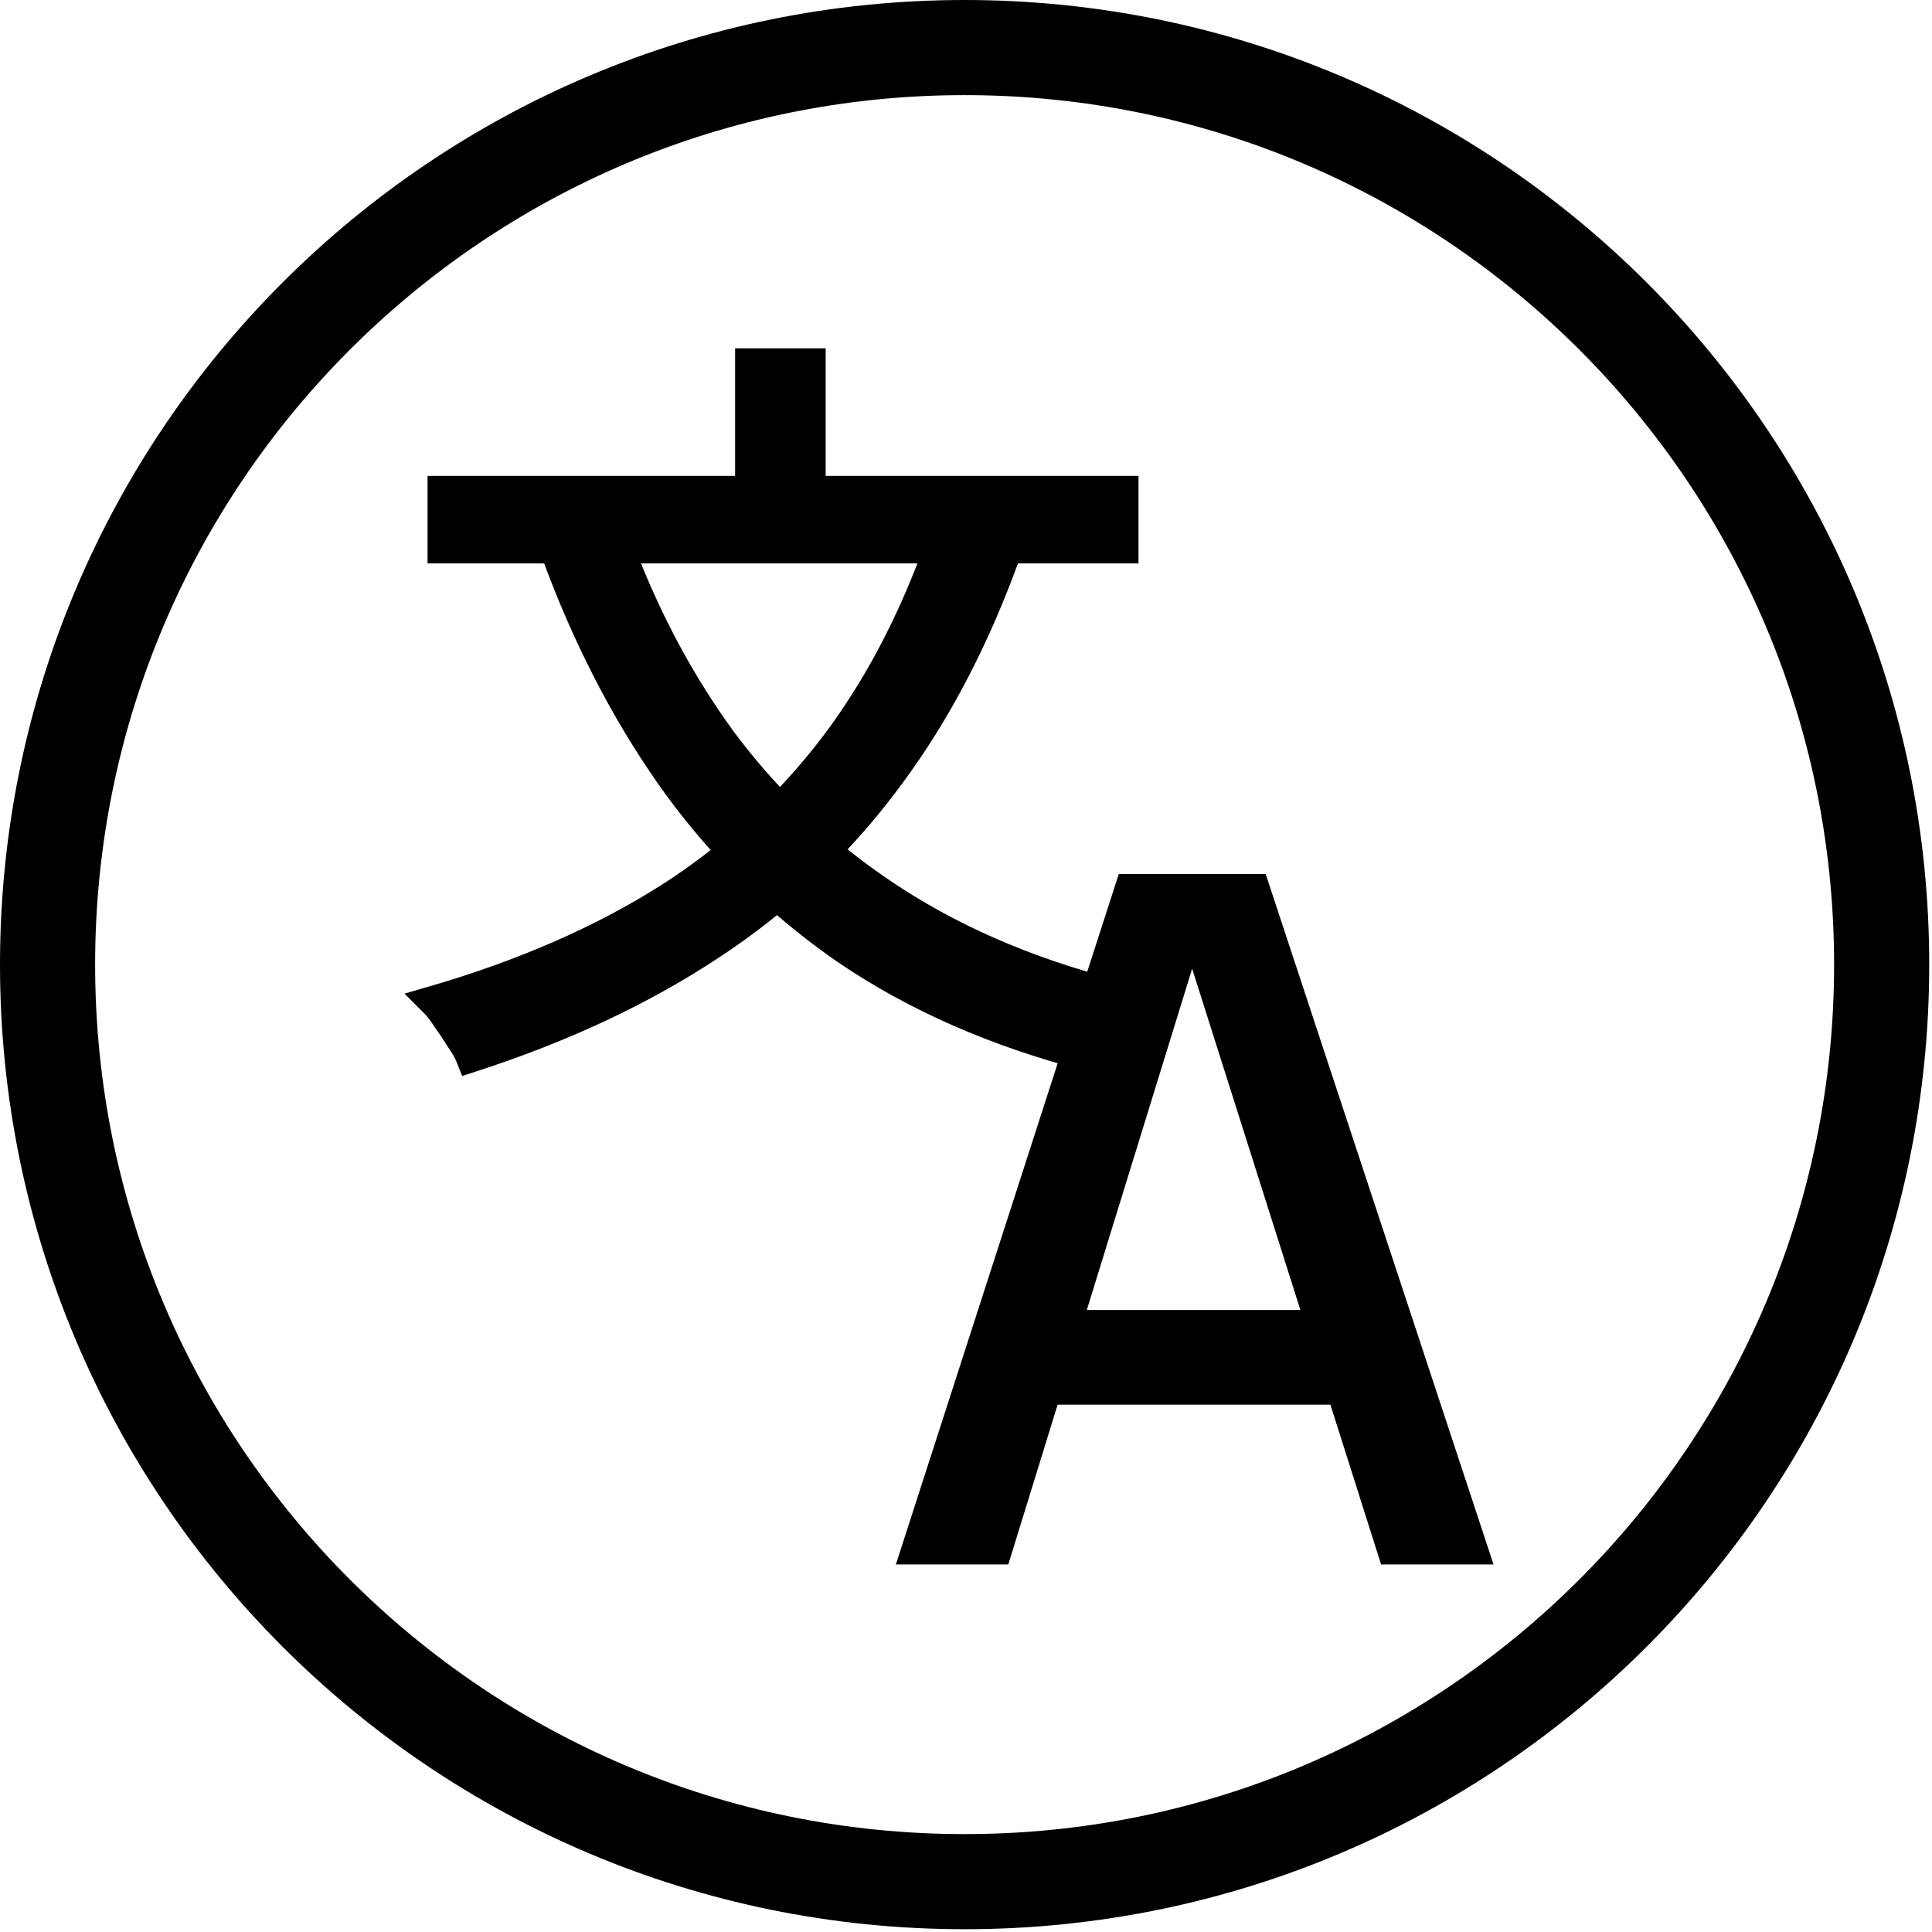
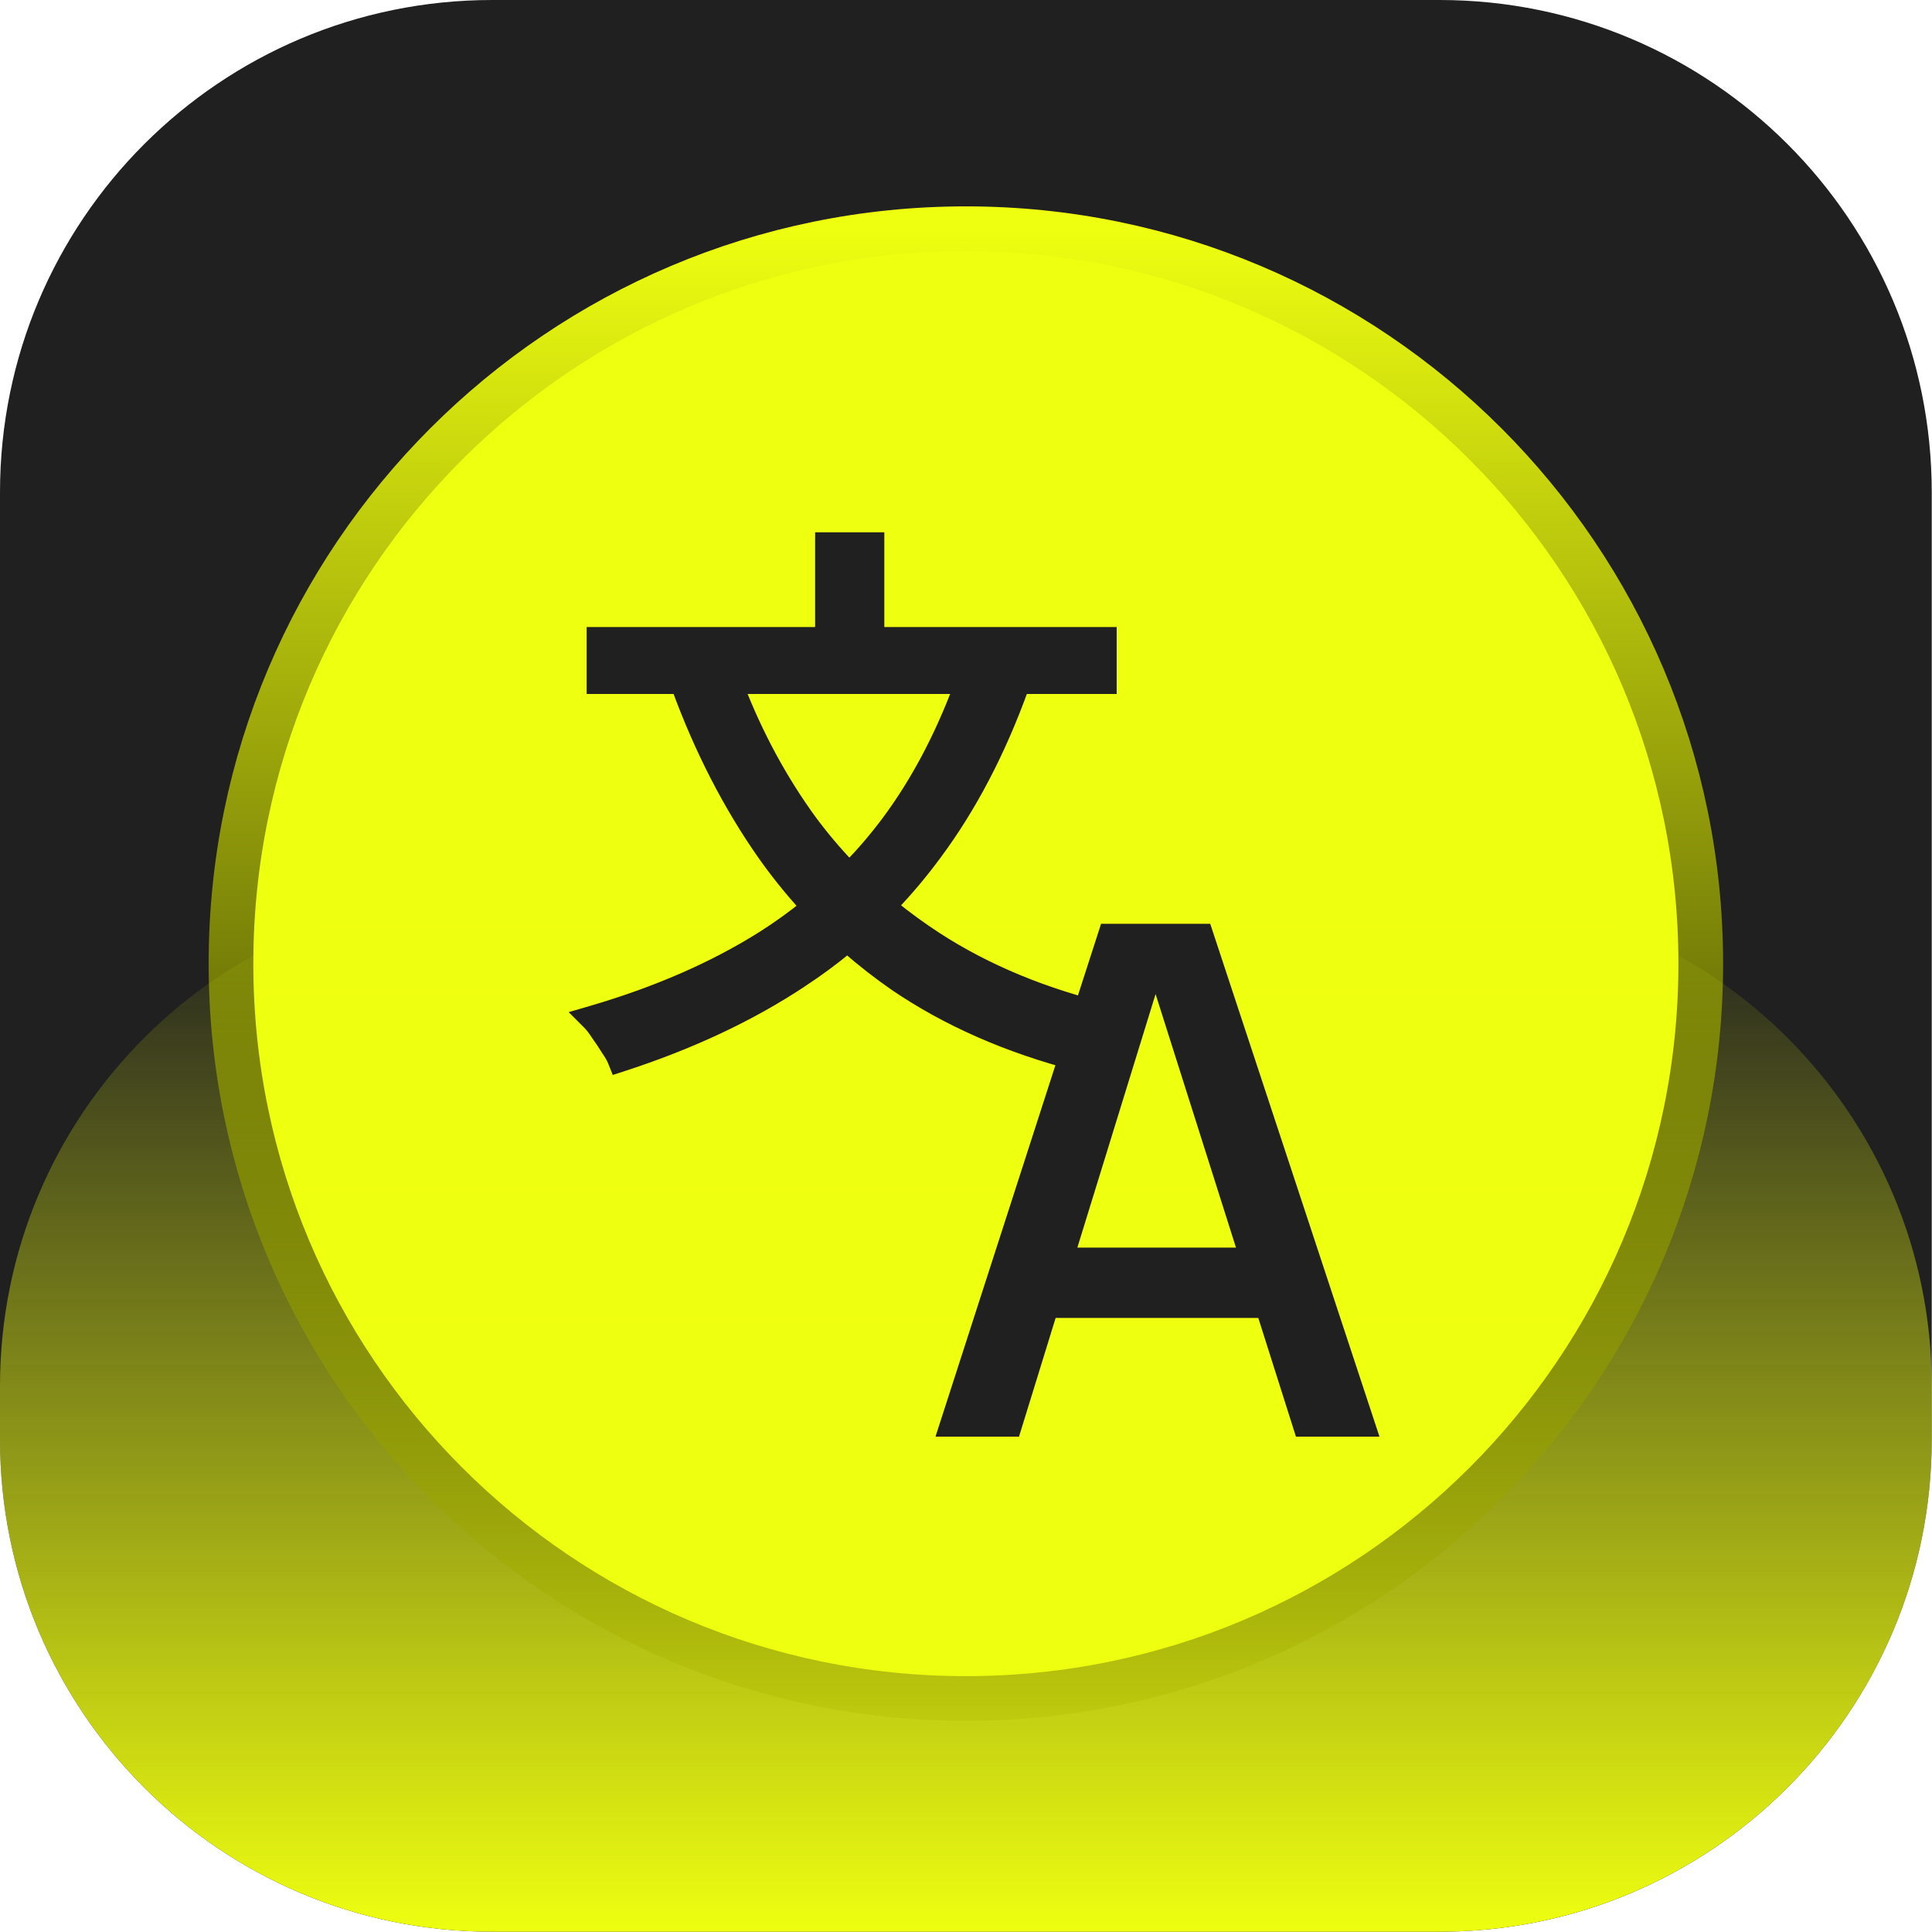
- <svg xmlns="http://www.w3.org/2000/svg" width="589" height="589" viewBox="0 0 589 589" fill="none">
-   <path d="M341.07 266.481H372.34L307.394 476.955H273.117L341.07 266.481ZM385.87 266.481L455.327 476.955H421.049L354.299 266.481H385.87ZM305.89 399.38H419.245V428.245H305.89V399.38Z" fill="currentColor" />
-   <path d="M249.22 108.698V147.577H344.588V169.272H308.585C299.144 195.507 287.205 218.352 272.746 237.78C267.162 245.358 261.156 252.493 254.73 259.188C260.648 264.042 266.892 268.597 273.464 272.85C293.928 286.091 317.822 295.977 345.182 302.477L349.855 303.586L346.265 306.777C345.025 307.88 343.604 309.364 342 311.255C340.507 313.344 339.015 315.433 337.523 317.521C336.175 319.619 335.059 321.407 334.169 322.89L333.208 324.493L331.398 324.023C302.953 316.643 278.057 305.71 256.748 291.194L256.739 291.188L256.731 291.183C249.79 286.37 243.191 281.212 236.932 275.716C230.959 280.656 224.694 285.29 218.136 289.614L218.135 289.613C197.031 303.63 172.504 315.157 144.576 324.211L142.351 324.932L141.483 322.761C140.967 321.471 140.086 319.887 138.776 317.995L138.738 317.94L138.702 317.883C137.515 315.955 136.176 313.944 134.68 311.851L134.645 311.801L134.612 311.749C133.296 309.702 132.109 308.183 131.059 307.134L128.075 304.149L132.125 302.966C159.08 295.091 182.568 284.811 202.618 272.148C208.803 268.195 214.7 263.961 220.309 259.448C214.06 252.633 208.231 245.398 202.826 237.74L202.82 237.732V237.731C188.684 217.558 176.962 194.733 167.638 169.272H132.842V147.577H226.61V108.698H249.22ZM191.746 169.272C199.569 189.404 209.491 207.74 221.513 224.29C226.535 231.075 231.959 237.489 237.779 243.536C243.436 237.706 248.724 231.517 253.639 224.964C265.522 208.99 275.421 190.433 283.322 169.272H191.746Z" fill="currentColor" stroke="currentColor" stroke-width="5" />
-   <circle cx="294.077" cy="294.077" r="279.577" stroke="currentColor" stroke-width="29" />
+ <svg xmlns="http://www.w3.org/2000/svg" width="735" height="735" viewBox="0 0 735 735" fill="none">
+   <path d="M0 187.264C0 83.841 83.841 2.93814e-05 187.264 2.93814e-05H547.638C651.061 2.93814e-05 734.901 83.841 734.901 187.264V547.638C734.901 651.061 651.06 734.901 547.637 734.901H187.264C83.841 734.901 0 651.061 0 547.638V187.264Z" fill="#202020" />
+   <circle cx="367.451" cy="366.586" r="279.577" fill="#EFFF10" stroke="url(#paint0_linear_1_92)" stroke-width="17" />
+   <path d="M0 527.264C0 423.841 83.841 340 187.264 340H547.638C651.061 340 734.901 423.841 734.901 527.264V547.638C734.901 651.061 651.061 734.901 547.638 734.901H187.264C83.841 734.901 0 651.061 0 547.638V527.264Z" fill="url(#paint1_linear_1_92)" />
+   <path d="M333.927 205.003V241.043H422.331V261.518H388.902C380.151 285.805 369.089 306.962 355.693 324.96C350.554 331.933 345.028 338.501 339.12 344.668C344.556 349.117 350.287 353.294 356.317 357.196C375.266 369.457 397.396 378.613 422.74 384.635L427.413 385.745L423.823 388.935C422.683 389.949 421.373 391.315 419.892 393.061C418.511 394.995 417.13 396.928 415.749 398.861C414.502 400.802 413.469 402.458 412.647 403.829L411.685 405.432L409.875 404.963C383.49 398.117 360.393 387.973 340.619 374.505L340.602 374.493C334.205 370.057 328.122 365.306 322.349 360.245C316.843 364.791 311.072 369.059 305.031 373.042L305.03 373.041C285.452 386.045 262.7 396.736 236.798 405.133L234.573 405.854L233.705 403.683C233.234 402.505 232.425 401.049 231.215 399.302L231.177 399.246L231.142 399.189C230.045 397.406 228.804 395.546 227.42 393.608L227.385 393.558L227.352 393.507C226.136 391.615 225.044 390.219 224.083 389.259L221.099 386.274L225.15 385.091C250.122 377.795 271.879 368.272 290.447 356.545C296.12 352.919 301.529 349.038 306.678 344.905C300.93 338.624 295.565 331.959 290.588 324.908L290.583 324.901C277.492 306.218 266.633 285.085 257.992 261.518H225.683V241.043H312.603V205.003H333.927ZM280.734 261.518C287.965 280.068 297.124 296.968 308.208 312.227C312.821 318.46 317.799 324.355 323.139 329.915C328.329 324.555 333.181 318.868 337.694 312.85C348.652 298.121 357.79 281.017 365.093 261.518H280.734Z" fill="#202020" stroke="#202020" stroke-width="5" />
+   <path d="M418.886 351.446H447.872L387.669 546.549H355.895L418.886 351.446ZM460.415 351.446L524.799 546.549H493.025L431.149 351.446H460.415ZM386.276 474.639H491.352V501.396H386.276V474.639Z" fill="#202020" />
+   <defs>
+     <linearGradient id="paint0_linear_1_92" x1="367.451" y1="87.01" x2="367.451" y2="646.163" gradientUnits="userSpaceOnUse">
+       <stop stop-color="#EFFF10" />
+       <stop offset="1" />
+     </linearGradient>
+     <linearGradient id="paint1_linear_1_92" x1="367.451" y1="340" x2="367.451" y2="734.901" gradientUnits="userSpaceOnUse">
+       <stop stop-color="#EFFF10" stop-opacity="0" />
+       <stop offset="1" stop-color="#EFFF10" />
+     </linearGradient>
+   </defs>
</svg>
